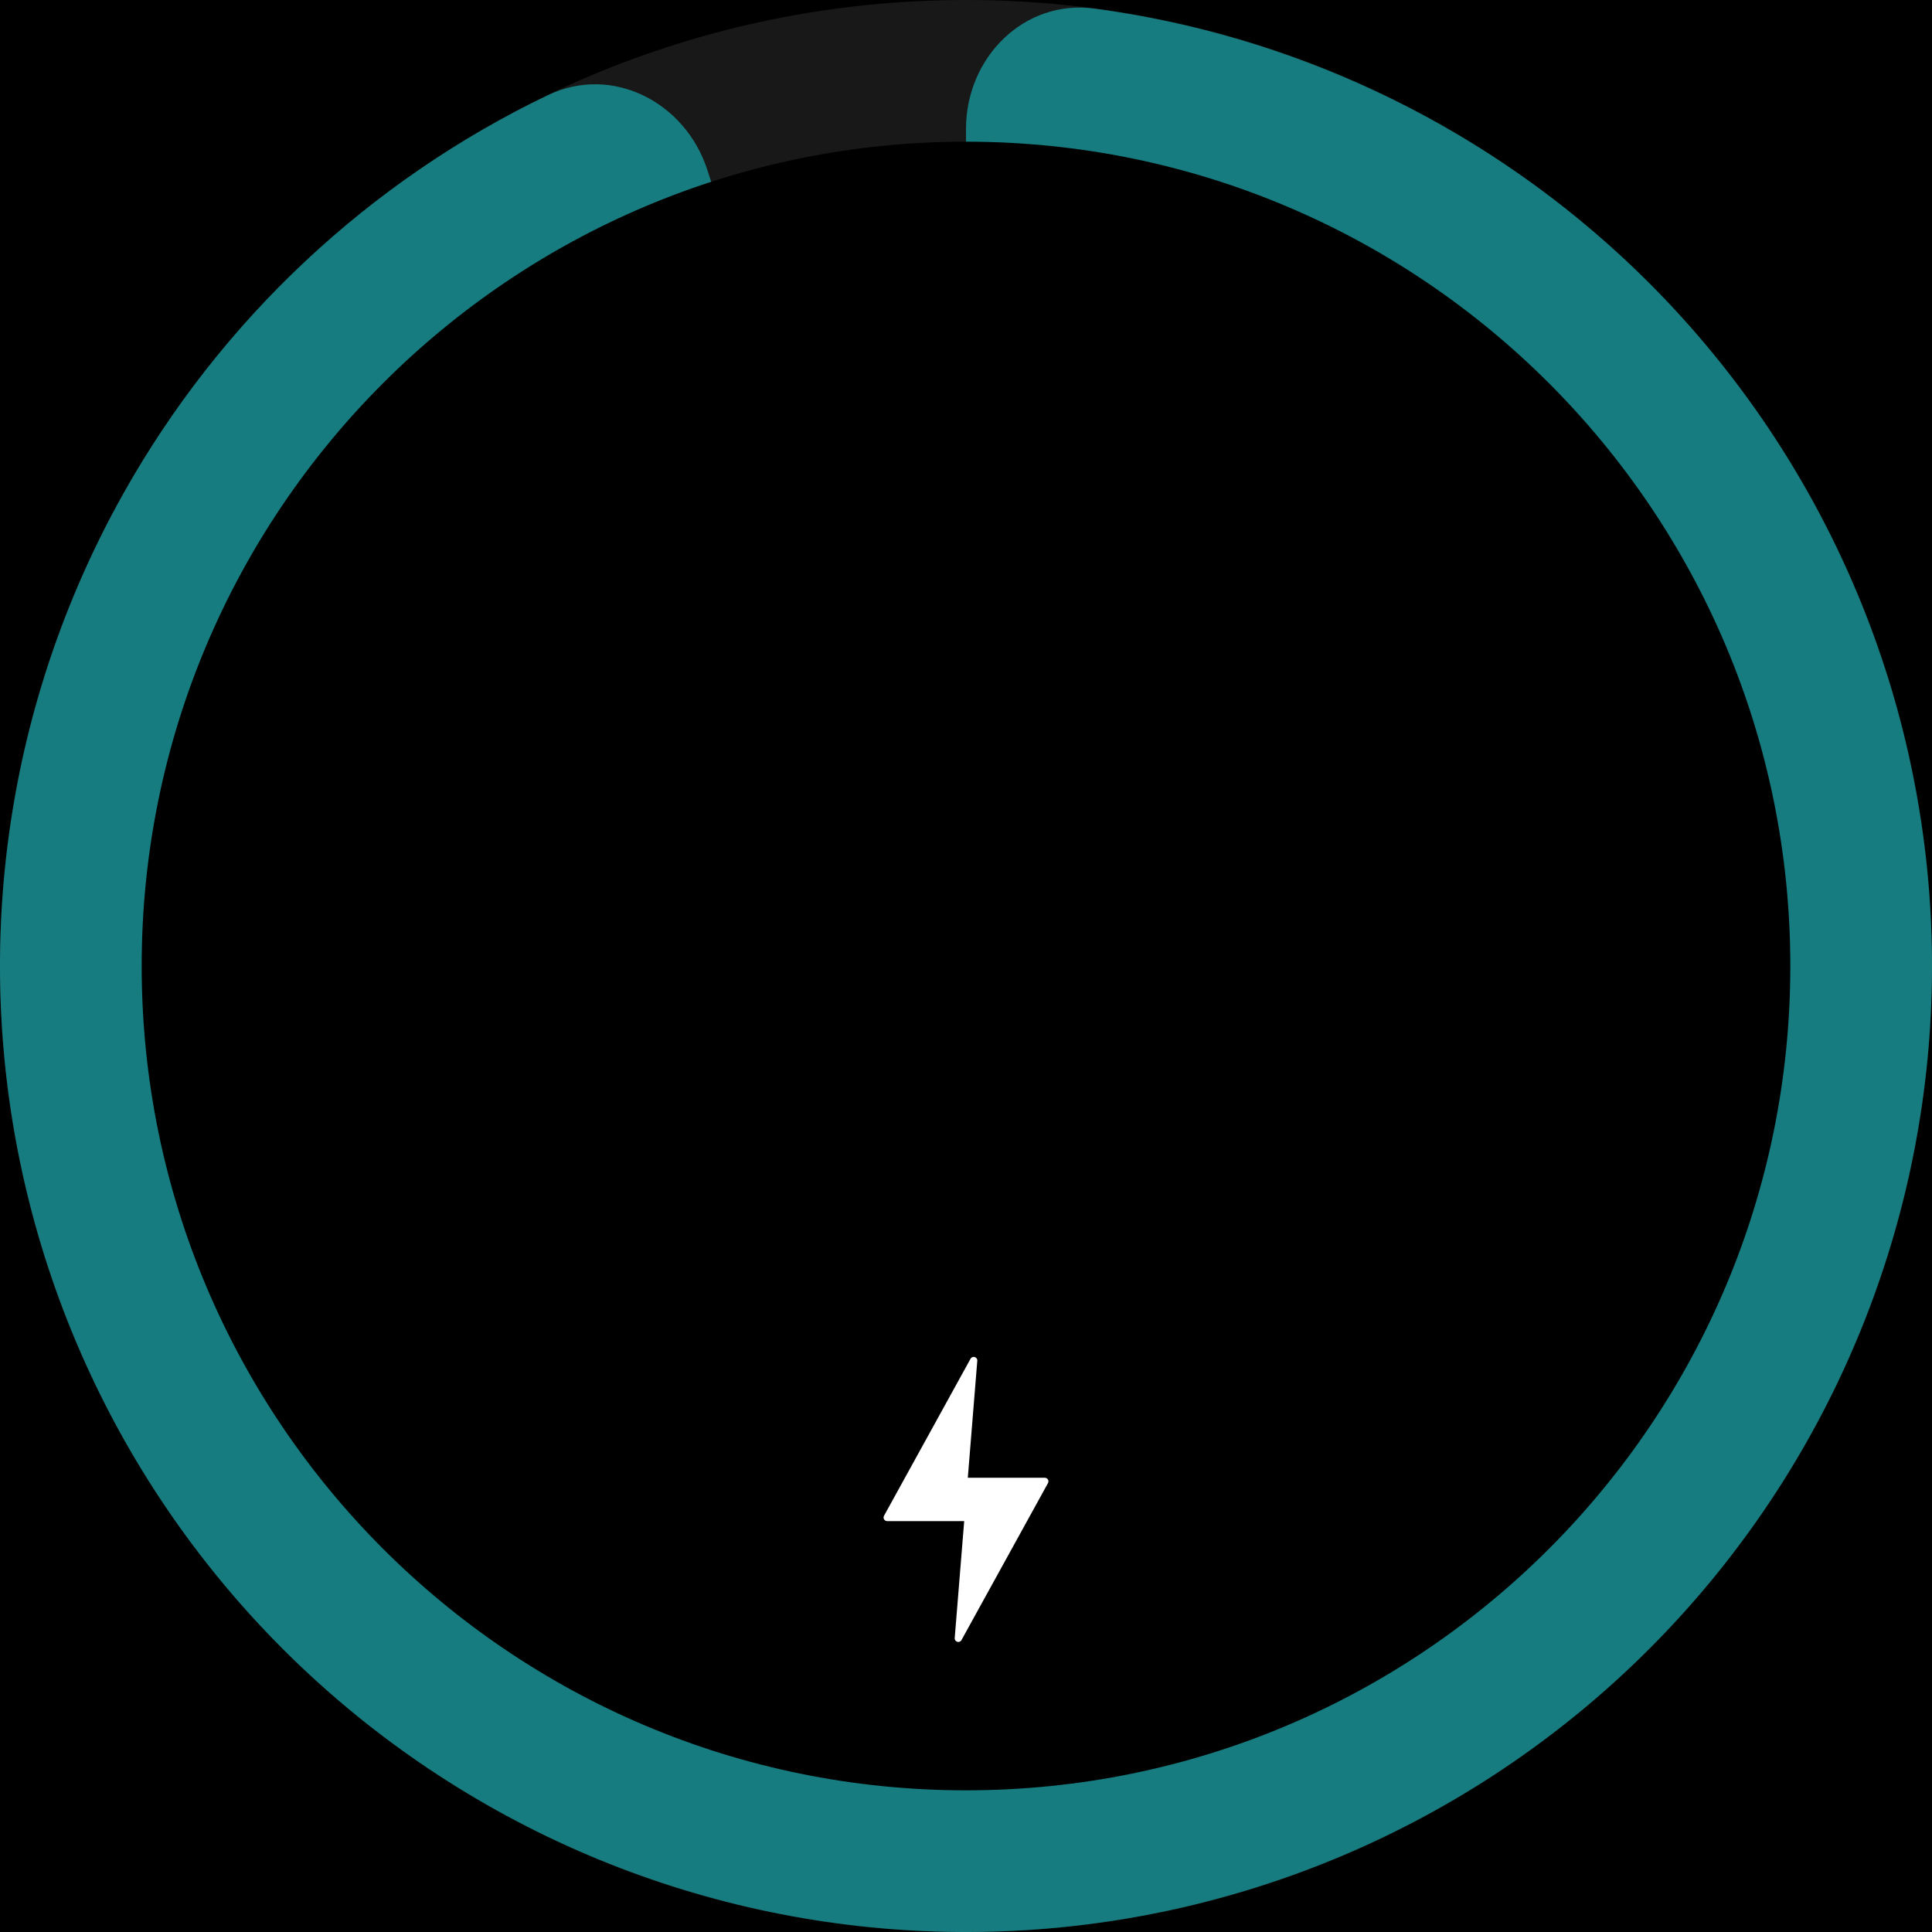
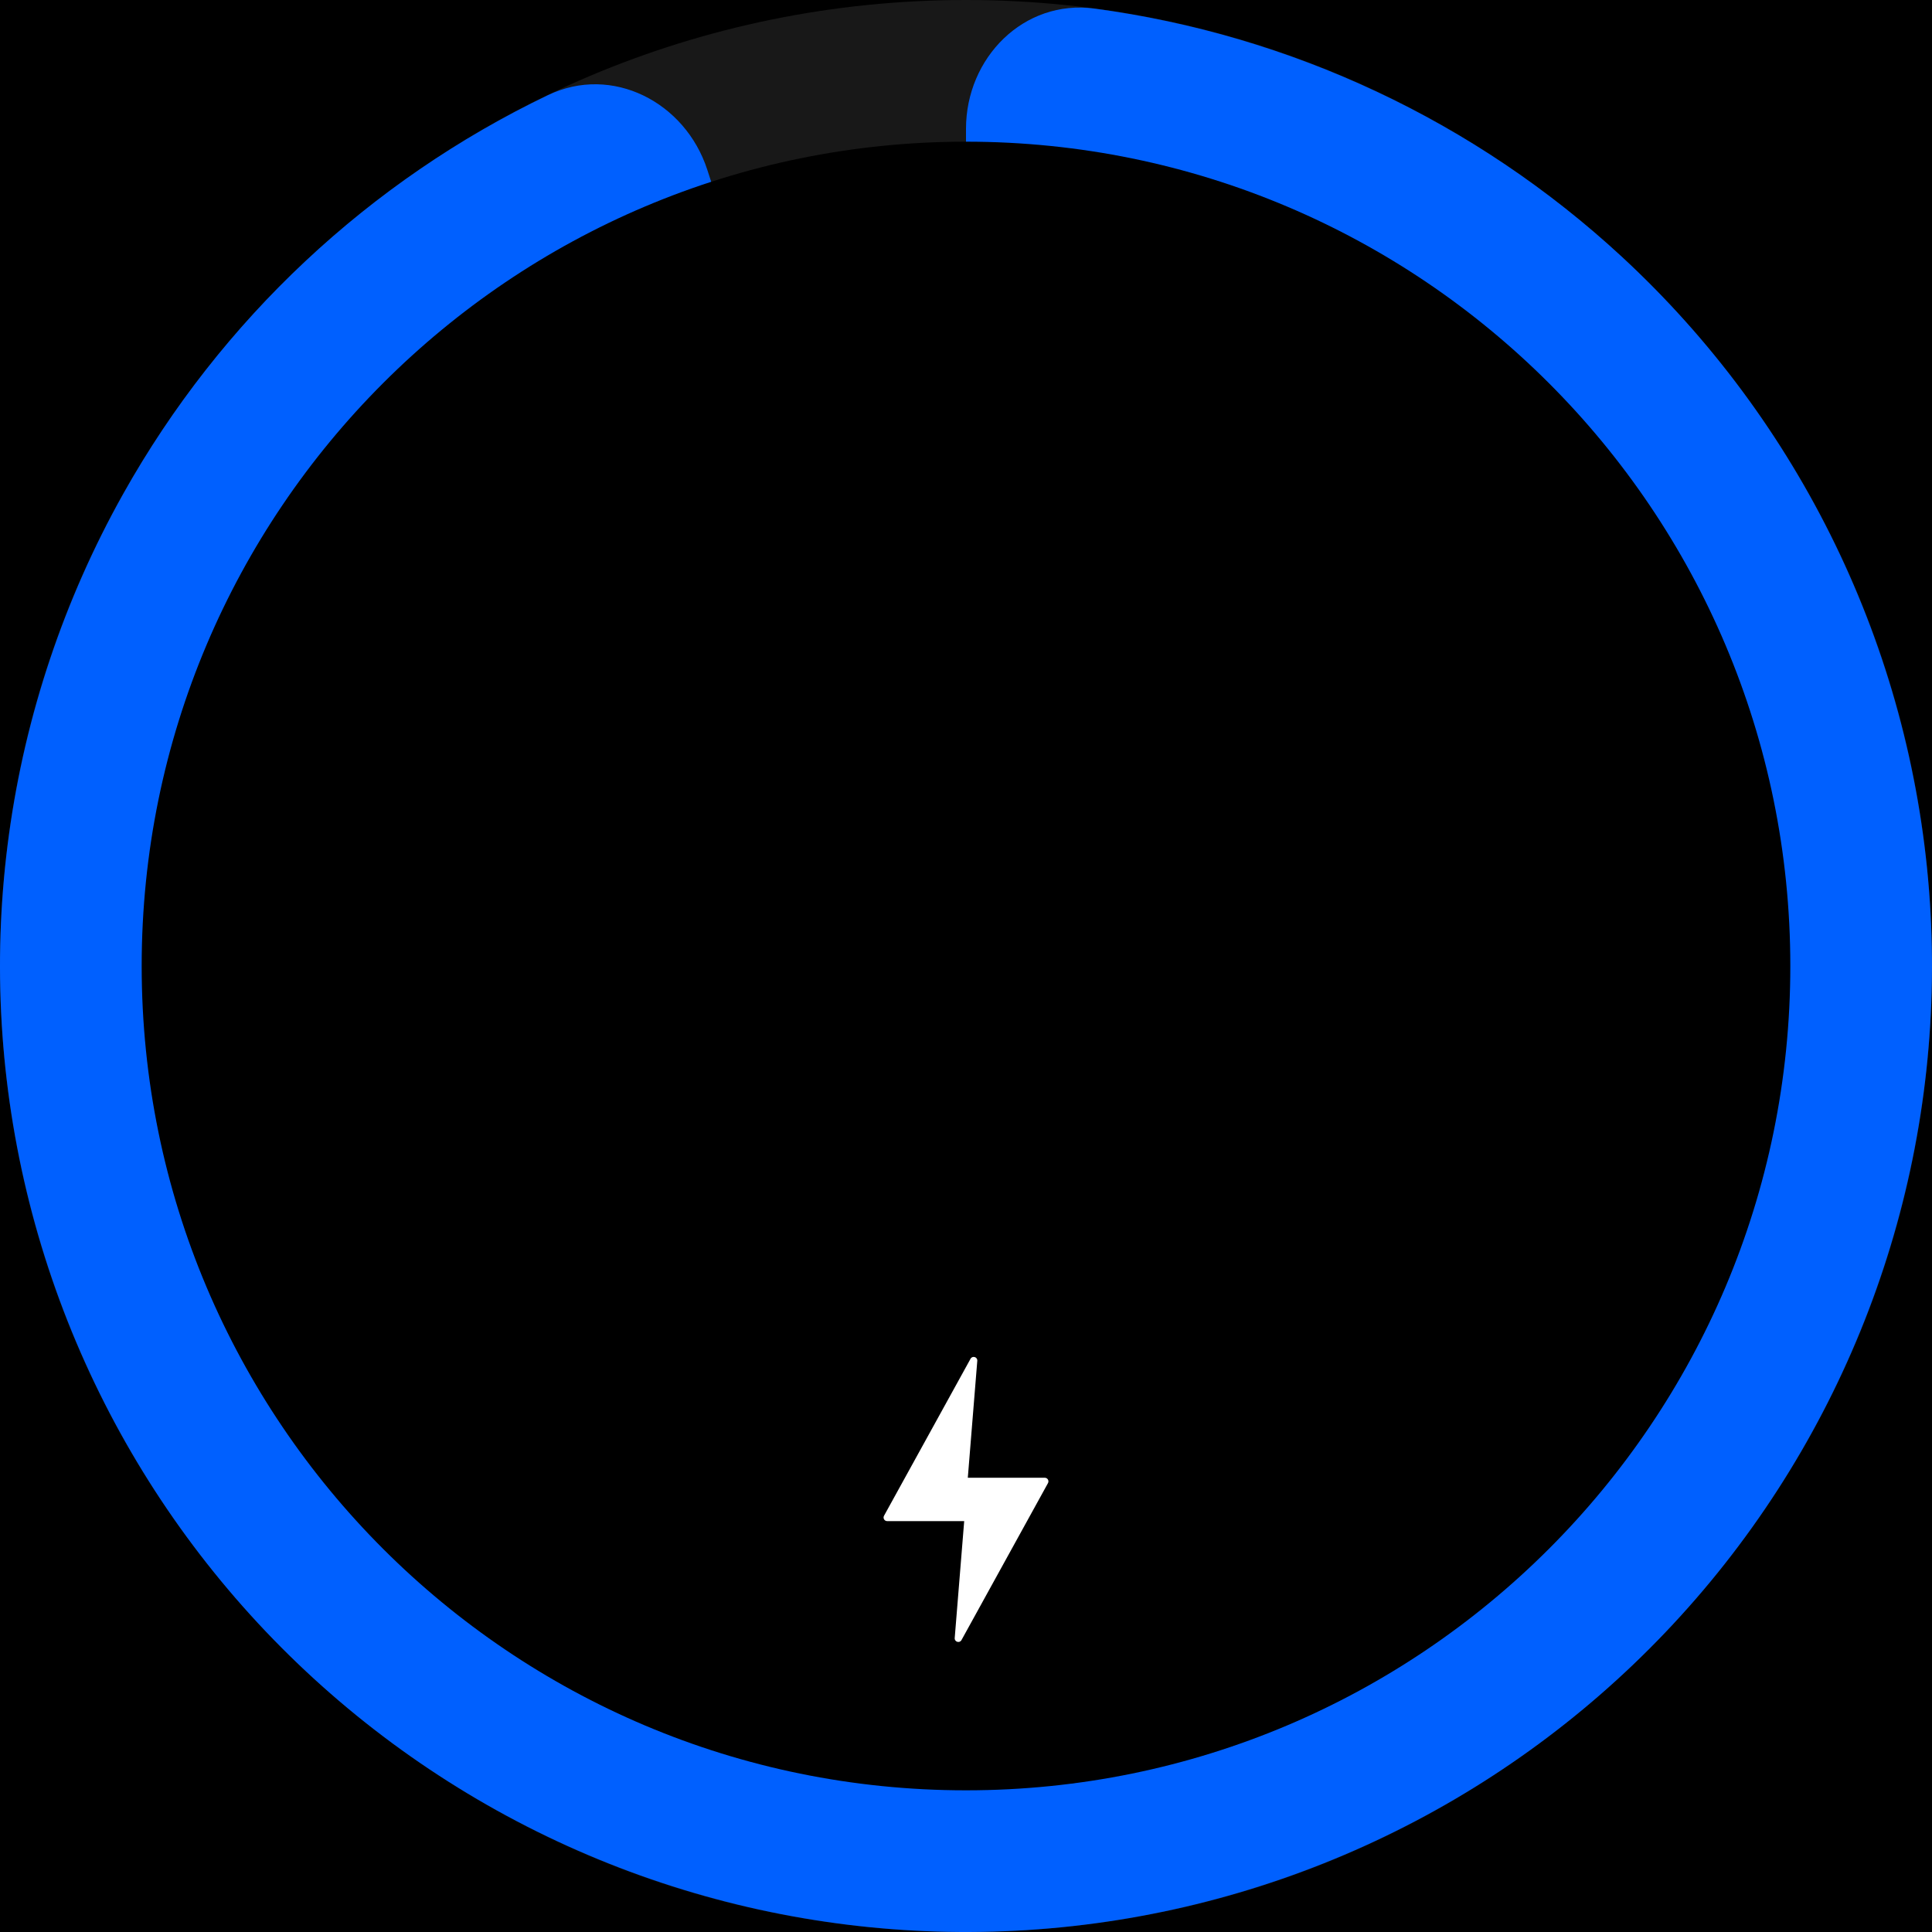
<svg xmlns="http://www.w3.org/2000/svg" width="300" height="300" viewBox="0 0 300 300" fill="none">
  <rect width="300" height="300" fill="black" />
  <circle cx="150" cy="150" r="150" fill="#181818" />
-   <path d="M150 20C150 8.954 158.994 -0.137 169.942 1.331C200.389 5.415 229.026 18.781 251.82 39.852C279.537 65.473 296.576 100.602 299.538 138.231C302.499 175.86 291.165 213.222 267.798 242.864C244.43 272.506 210.746 292.249 173.465 298.153C136.185 304.058 98.048 295.691 66.664 274.72C35.28 253.75 12.956 221.719 4.144 185.017C-4.667 148.314 0.683 109.639 19.126 76.707C34.293 49.624 57.398 28.062 85.093 14.77C95.051 9.99 106.415 15.858 109.828 26.363L110.979 29.905C118.017 51.566 150 46.5 150 23.725L150 20Z" fill="#167c80" />
+   <path d="M150 20C150 8.954 158.994 -0.137 169.942 1.331C200.389 5.415 229.026 18.781 251.82 39.852C279.537 65.473 296.576 100.602 299.538 138.231C302.499 175.86 291.165 213.222 267.798 242.864C244.43 272.506 210.746 292.249 173.465 298.153C136.185 304.058 98.048 295.691 66.664 274.72C35.28 253.75 12.956 221.719 4.144 185.017C-4.667 148.314 0.683 109.639 19.126 76.707C34.293 49.624 57.398 28.062 85.093 14.77C95.051 9.99 106.415 15.858 109.828 26.363L110.979 29.905C118.017 51.566 150 46.5 150 23.725L150 20Z" fill="#0060ff" />
  <circle cx="150" cy="150" r="128" fill="black" />
  <path d="M162.73 230.297L149.298 254.672C149.006 255.202 148.199 254.959 148.247 254.357L149.72 236.199L137.762 236.199C137.336 236.199 137.064 235.742 137.27 235.367L150.703 210.992C150.995 210.462 151.802 210.705 151.753 211.307L150.281 229.465L162.238 229.465C162.665 229.465 162.935 229.922 162.73 230.297Z" fill="white" />
</svg>
